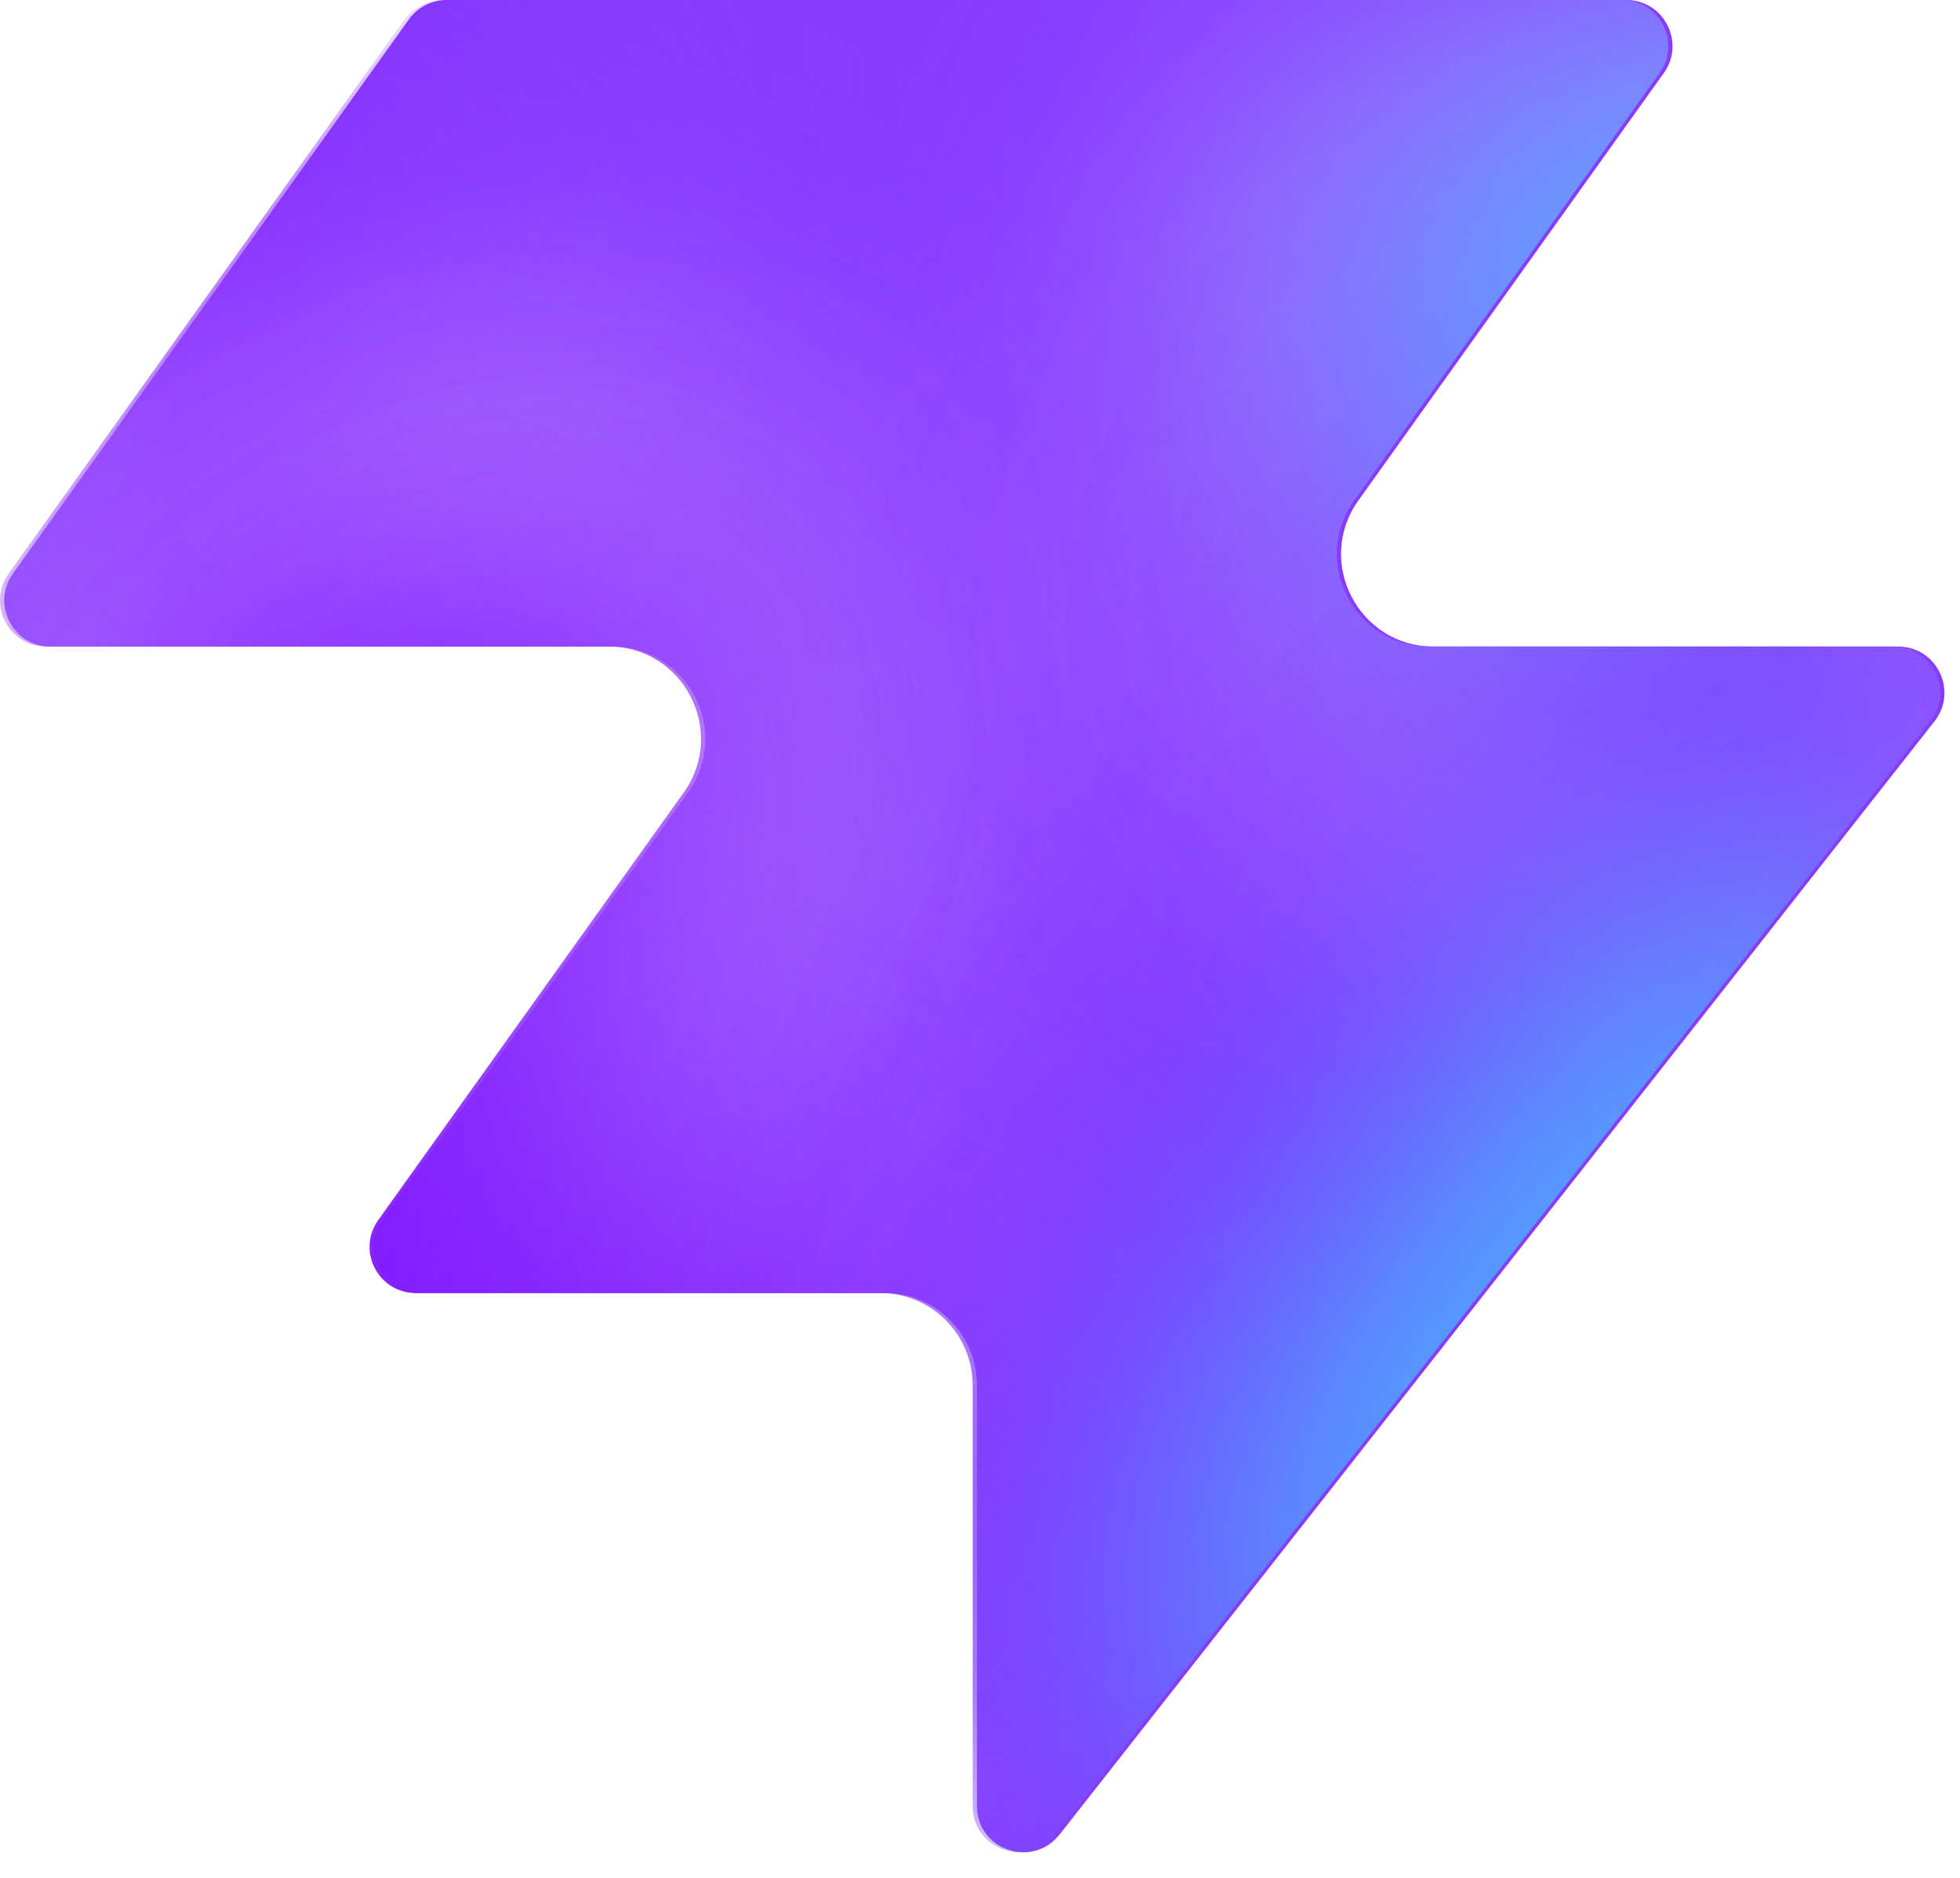
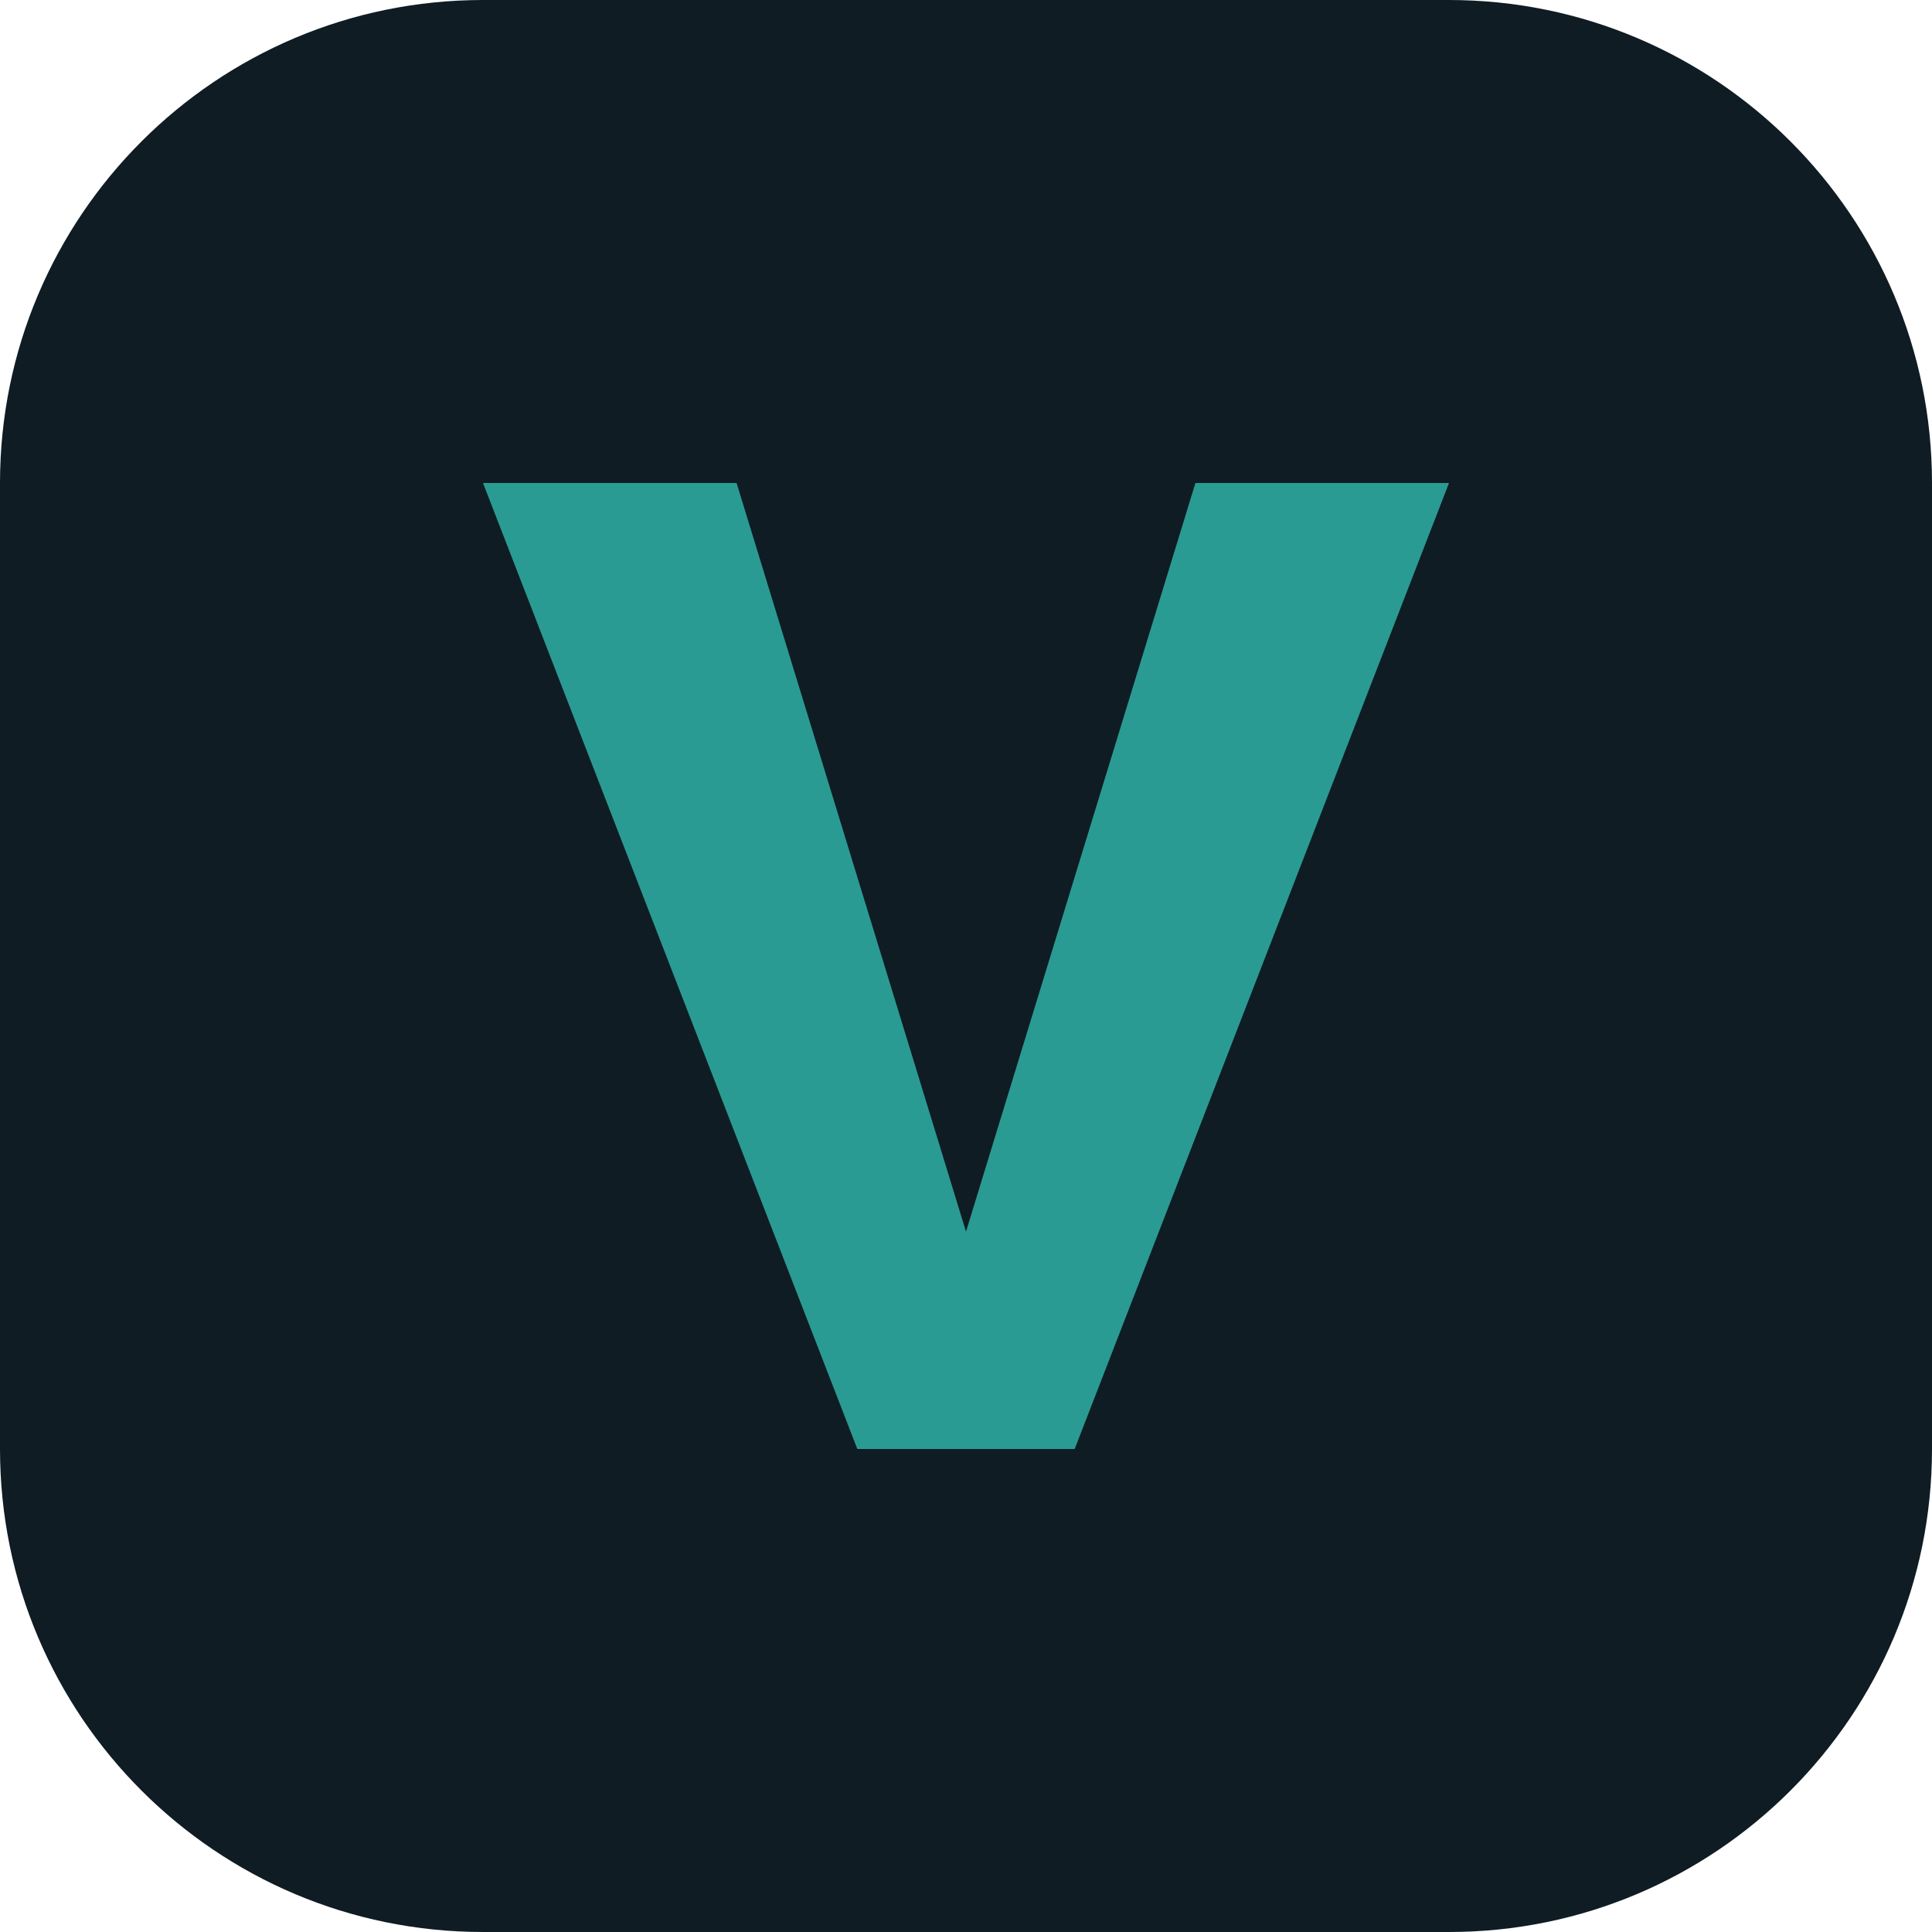
- <svg xmlns="http://www.w3.org/2000/svg" width="48" height="46" fill="none" viewBox="0 0 48 46">
-   <path fill="#863bff" d="M25.946 44.938c-.664.845-2.021.375-2.021-.698V33.937a2.26 2.26 0 0 0-2.262-2.262H10.287c-.92 0-1.456-1.04-.92-1.788l7.48-10.471c1.07-1.497 0-3.578-1.842-3.578H1.237c-.92 0-1.456-1.04-.92-1.788L10.013.474c.214-.297.556-.474.92-.474h28.894c.92 0 1.456 1.04.92 1.788l-7.48 10.471c-1.07 1.498 0 3.579 1.842 3.579h11.377c.943 0 1.473 1.088.89 1.83L25.947 44.94z" style="fill:#863bff;fill:color(display-p3 .525 .23 1);fill-opacity:1" />
-   <mask id="a" width="48" height="46" x="0" y="0" maskUnits="userSpaceOnUse" style="mask-type:alpha">
-     <path fill="#000" d="M25.842 44.938c-.664.844-2.021.375-2.021-.698V33.937a2.26 2.26 0 0 0-2.262-2.262H10.183c-.92 0-1.456-1.04-.92-1.788l7.48-10.471c1.07-1.498 0-3.579-1.842-3.579H1.133c-.92 0-1.456-1.04-.92-1.787L9.91.473c.214-.297.556-.474.92-.474h28.894c.92 0 1.456 1.04.92 1.788l-7.48 10.471c-1.07 1.498 0 3.578 1.842 3.578h11.377c.943 0 1.473 1.088.89 1.832L25.843 44.94z" style="fill:#000;fill-opacity:1" />
-   </mask>
-   <g mask="url(#a)">
-     <g filter="url(#b)">
-       <ellipse cx="5.508" cy="14.704" fill="#ede6ff" rx="5.508" ry="14.704" style="fill:#ede6ff;fill:color(display-p3 .927 .903 1);fill-opacity:1" transform="matrix(.00324 1 1 -.00324 -4.47 31.516)" />
-     </g>
-     <g filter="url(#c)">
-       <ellipse cx="10.399" cy="29.851" fill="#ede6ff" rx="10.399" ry="29.851" style="fill:#ede6ff;fill:color(display-p3 .927 .903 1);fill-opacity:1" transform="matrix(.00324 1 1 -.00324 -39.328 7.883)" />
-     </g>
-     <g filter="url(#d)">
-       <ellipse cx="5.508" cy="30.487" fill="#7e14ff" rx="5.508" ry="30.487" style="fill:#7e14ff;fill:color(display-p3 .492 .077 1);fill-opacity:1" transform="rotate(89.814 -25.913 -14.639)scale(1 -1)" />
-     </g>
-     <g filter="url(#e)">
-       <ellipse cx="5.508" cy="30.599" fill="#7e14ff" rx="5.508" ry="30.599" style="fill:#7e14ff;fill:color(display-p3 .492 .077 1);fill-opacity:1" transform="rotate(89.814 -32.644 -3.334)scale(1 -1)" />
-     </g>
-     <g filter="url(#f)">
-       <ellipse cx="5.508" cy="30.599" fill="#7e14ff" rx="5.508" ry="30.599" style="fill:#7e14ff;fill:color(display-p3 .492 .077 1);fill-opacity:1" transform="matrix(.00324 1 1 -.00324 -34.34 30.47)" />
-     </g>
-     <g filter="url(#g)">
-       <ellipse cx="14.072" cy="22.078" fill="#ede6ff" rx="14.072" ry="22.078" style="fill:#ede6ff;fill:color(display-p3 .927 .903 1);fill-opacity:1" transform="rotate(93.35 24.506 48.493)scale(-1 1)" />
-     </g>
-     <g filter="url(#h)">
-       <ellipse cx="3.47" cy="21.501" fill="#7e14ff" rx="3.47" ry="21.501" style="fill:#7e14ff;fill:color(display-p3 .492 .077 1);fill-opacity:1" transform="rotate(89.009 28.708 47.59)scale(-1 1)" />
-     </g>
-     <g filter="url(#i)">
-       <ellipse cx="3.47" cy="21.501" fill="#7e14ff" rx="3.47" ry="21.501" style="fill:#7e14ff;fill:color(display-p3 .492 .077 1);fill-opacity:1" transform="rotate(89.009 28.708 47.59)scale(-1 1)" />
-     </g>
-     <g filter="url(#j)">
-       <ellipse cx=".387" cy="8.972" fill="#7e14ff" rx="4.407" ry="29.108" style="fill:#7e14ff;fill:color(display-p3 .492 .077 1);fill-opacity:1" transform="rotate(39.51 .387 8.972)" />
-     </g>
-     <g filter="url(#k)">
-       <ellipse cx="47.523" cy="-6.092" fill="#7e14ff" rx="4.407" ry="29.108" style="fill:#7e14ff;fill:color(display-p3 .492 .077 1);fill-opacity:1" transform="rotate(37.892 47.523 -6.092)" />
-     </g>
-     <g filter="url(#l)">
-       <ellipse cx="41.412" cy="6.333" fill="#47bfff" rx="5.971" ry="9.665" style="fill:#47bfff;fill:color(display-p3 .28 .748 1);fill-opacity:1" transform="rotate(37.892 41.412 6.333)" />
-     </g>
-     <g filter="url(#m)">
-       <ellipse cx="-1.879" cy="38.332" fill="#7e14ff" rx="4.407" ry="29.108" style="fill:#7e14ff;fill:color(display-p3 .492 .077 1);fill-opacity:1" transform="rotate(37.892 -1.88 38.332)" />
-     </g>
-     <g filter="url(#n)">
-       <ellipse cx="-1.879" cy="38.332" fill="#7e14ff" rx="4.407" ry="29.108" style="fill:#7e14ff;fill:color(display-p3 .492 .077 1);fill-opacity:1" transform="rotate(37.892 -1.88 38.332)" />
-     </g>
-     <g filter="url(#o)">
-       <ellipse cx="35.651" cy="29.907" fill="#7e14ff" rx="4.407" ry="29.108" style="fill:#7e14ff;fill:color(display-p3 .492 .077 1);fill-opacity:1" transform="rotate(37.892 35.651 29.907)" />
-     </g>
-     <g filter="url(#p)">
-       <ellipse cx="38.418" cy="32.4" fill="#47bfff" rx="5.971" ry="15.297" style="fill:#47bfff;fill:color(display-p3 .28 .748 1);fill-opacity:1" transform="rotate(37.892 38.418 32.4)" />
-     </g>
-   </g>
-   <defs>
-     <filter id="b" width="60.045" height="41.654" x="-19.77" y="16.149" color-interpolation-filters="sRGB" filterUnits="userSpaceOnUse">
-       <feFlood flood-opacity="0" result="BackgroundImageFix" />
-       <feBlend in="SourceGraphic" in2="BackgroundImageFix" result="shape" />
-       <feGaussianBlur result="effect1_foregroundBlur_2002_17158" stdDeviation="7.659" />
-     </filter>
-     <filter id="c" width="90.34" height="51.437" x="-54.613" y="-7.533" color-interpolation-filters="sRGB" filterUnits="userSpaceOnUse">
-       <feFlood flood-opacity="0" result="BackgroundImageFix" />
-       <feBlend in="SourceGraphic" in2="BackgroundImageFix" result="shape" />
-       <feGaussianBlur result="effect1_foregroundBlur_2002_17158" stdDeviation="7.659" />
-     </filter>
-     <filter id="d" width="79.355" height="29.4" x="-49.64" y="2.03" color-interpolation-filters="sRGB" filterUnits="userSpaceOnUse">
-       <feFlood flood-opacity="0" result="BackgroundImageFix" />
-       <feBlend in="SourceGraphic" in2="BackgroundImageFix" result="shape" />
-       <feGaussianBlur result="effect1_foregroundBlur_2002_17158" stdDeviation="4.596" />
-     </filter>
-     <filter id="e" width="79.579" height="29.4" x="-45.045" y="20.029" color-interpolation-filters="sRGB" filterUnits="userSpaceOnUse">
-       <feFlood flood-opacity="0" result="BackgroundImageFix" />
-       <feBlend in="SourceGraphic" in2="BackgroundImageFix" result="shape" />
-       <feGaussianBlur result="effect1_foregroundBlur_2002_17158" stdDeviation="4.596" />
-     </filter>
-     <filter id="f" width="79.579" height="29.4" x="-43.513" y="21.178" color-interpolation-filters="sRGB" filterUnits="userSpaceOnUse">
-       <feFlood flood-opacity="0" result="BackgroundImageFix" />
-       <feBlend in="SourceGraphic" in2="BackgroundImageFix" result="shape" />
-       <feGaussianBlur result="effect1_foregroundBlur_2002_17158" stdDeviation="4.596" />
-     </filter>
-     <filter id="g" width="74.749" height="58.852" x="15.756" y="-17.901" color-interpolation-filters="sRGB" filterUnits="userSpaceOnUse">
-       <feFlood flood-opacity="0" result="BackgroundImageFix" />
-       <feBlend in="SourceGraphic" in2="BackgroundImageFix" result="shape" />
-       <feGaussianBlur result="effect1_foregroundBlur_2002_17158" stdDeviation="7.659" />
-     </filter>
-     <filter id="h" width="61.377" height="25.362" x="23.548" y="2.284" color-interpolation-filters="sRGB" filterUnits="userSpaceOnUse">
-       <feFlood flood-opacity="0" result="BackgroundImageFix" />
-       <feBlend in="SourceGraphic" in2="BackgroundImageFix" result="shape" />
-       <feGaussianBlur result="effect1_foregroundBlur_2002_17158" stdDeviation="4.596" />
-     </filter>
-     <filter id="i" width="61.377" height="25.362" x="23.548" y="2.284" color-interpolation-filters="sRGB" filterUnits="userSpaceOnUse">
-       <feFlood flood-opacity="0" result="BackgroundImageFix" />
-       <feBlend in="SourceGraphic" in2="BackgroundImageFix" result="shape" />
-       <feGaussianBlur result="effect1_foregroundBlur_2002_17158" stdDeviation="4.596" />
-     </filter>
-     <filter id="j" width="56.045" height="63.649" x="-27.636" y="-22.853" color-interpolation-filters="sRGB" filterUnits="userSpaceOnUse">
-       <feFlood flood-opacity="0" result="BackgroundImageFix" />
-       <feBlend in="SourceGraphic" in2="BackgroundImageFix" result="shape" />
-       <feGaussianBlur result="effect1_foregroundBlur_2002_17158" stdDeviation="4.596" />
-     </filter>
-     <filter id="k" width="54.814" height="64.646" x="20.116" y="-38.415" color-interpolation-filters="sRGB" filterUnits="userSpaceOnUse">
-       <feFlood flood-opacity="0" result="BackgroundImageFix" />
-       <feBlend in="SourceGraphic" in2="BackgroundImageFix" result="shape" />
-       <feGaussianBlur result="effect1_foregroundBlur_2002_17158" stdDeviation="4.596" />
-     </filter>
-     <filter id="l" width="33.541" height="35.313" x="24.641" y="-11.323" color-interpolation-filters="sRGB" filterUnits="userSpaceOnUse">
-       <feFlood flood-opacity="0" result="BackgroundImageFix" />
-       <feBlend in="SourceGraphic" in2="BackgroundImageFix" result="shape" />
-       <feGaussianBlur result="effect1_foregroundBlur_2002_17158" stdDeviation="4.596" />
-     </filter>
-     <filter id="m" width="54.814" height="64.646" x="-29.286" y="6.009" color-interpolation-filters="sRGB" filterUnits="userSpaceOnUse">
-       <feFlood flood-opacity="0" result="BackgroundImageFix" />
-       <feBlend in="SourceGraphic" in2="BackgroundImageFix" result="shape" />
-       <feGaussianBlur result="effect1_foregroundBlur_2002_17158" stdDeviation="4.596" />
-     </filter>
-     <filter id="n" width="54.814" height="64.646" x="-29.286" y="6.009" color-interpolation-filters="sRGB" filterUnits="userSpaceOnUse">
-       <feFlood flood-opacity="0" result="BackgroundImageFix" />
-       <feBlend in="SourceGraphic" in2="BackgroundImageFix" result="shape" />
-       <feGaussianBlur result="effect1_foregroundBlur_2002_17158" stdDeviation="4.596" />
-     </filter>
-     <filter id="o" width="54.814" height="64.646" x="8.244" y="-2.416" color-interpolation-filters="sRGB" filterUnits="userSpaceOnUse">
-       <feFlood flood-opacity="0" result="BackgroundImageFix" />
-       <feBlend in="SourceGraphic" in2="BackgroundImageFix" result="shape" />
-       <feGaussianBlur result="effect1_foregroundBlur_2002_17158" stdDeviation="4.596" />
-     </filter>
-     <filter id="p" width="39.409" height="43.623" x="18.713" y="10.588" color-interpolation-filters="sRGB" filterUnits="userSpaceOnUse">
-       <feFlood flood-opacity="0" result="BackgroundImageFix" />
-       <feBlend in="SourceGraphic" in2="BackgroundImageFix" result="shape" />
-       <feGaussianBlur result="effect1_foregroundBlur_2002_17158" stdDeviation="4.596" />
-     </filter>
-   </defs>
+ <svg xmlns="http://www.w3.org/2000/svg" viewBox="0 0 32 32" role="img" aria-label="VaaniQ">
+   <rect width="32" height="32" rx="8" fill="#0f1c24" />
+   <path d="M8 8h4.2l3.8 12.4L19.8 8H24l-6.2 16h-3.6L8 8z" fill="#2a9b93" />
</svg>
